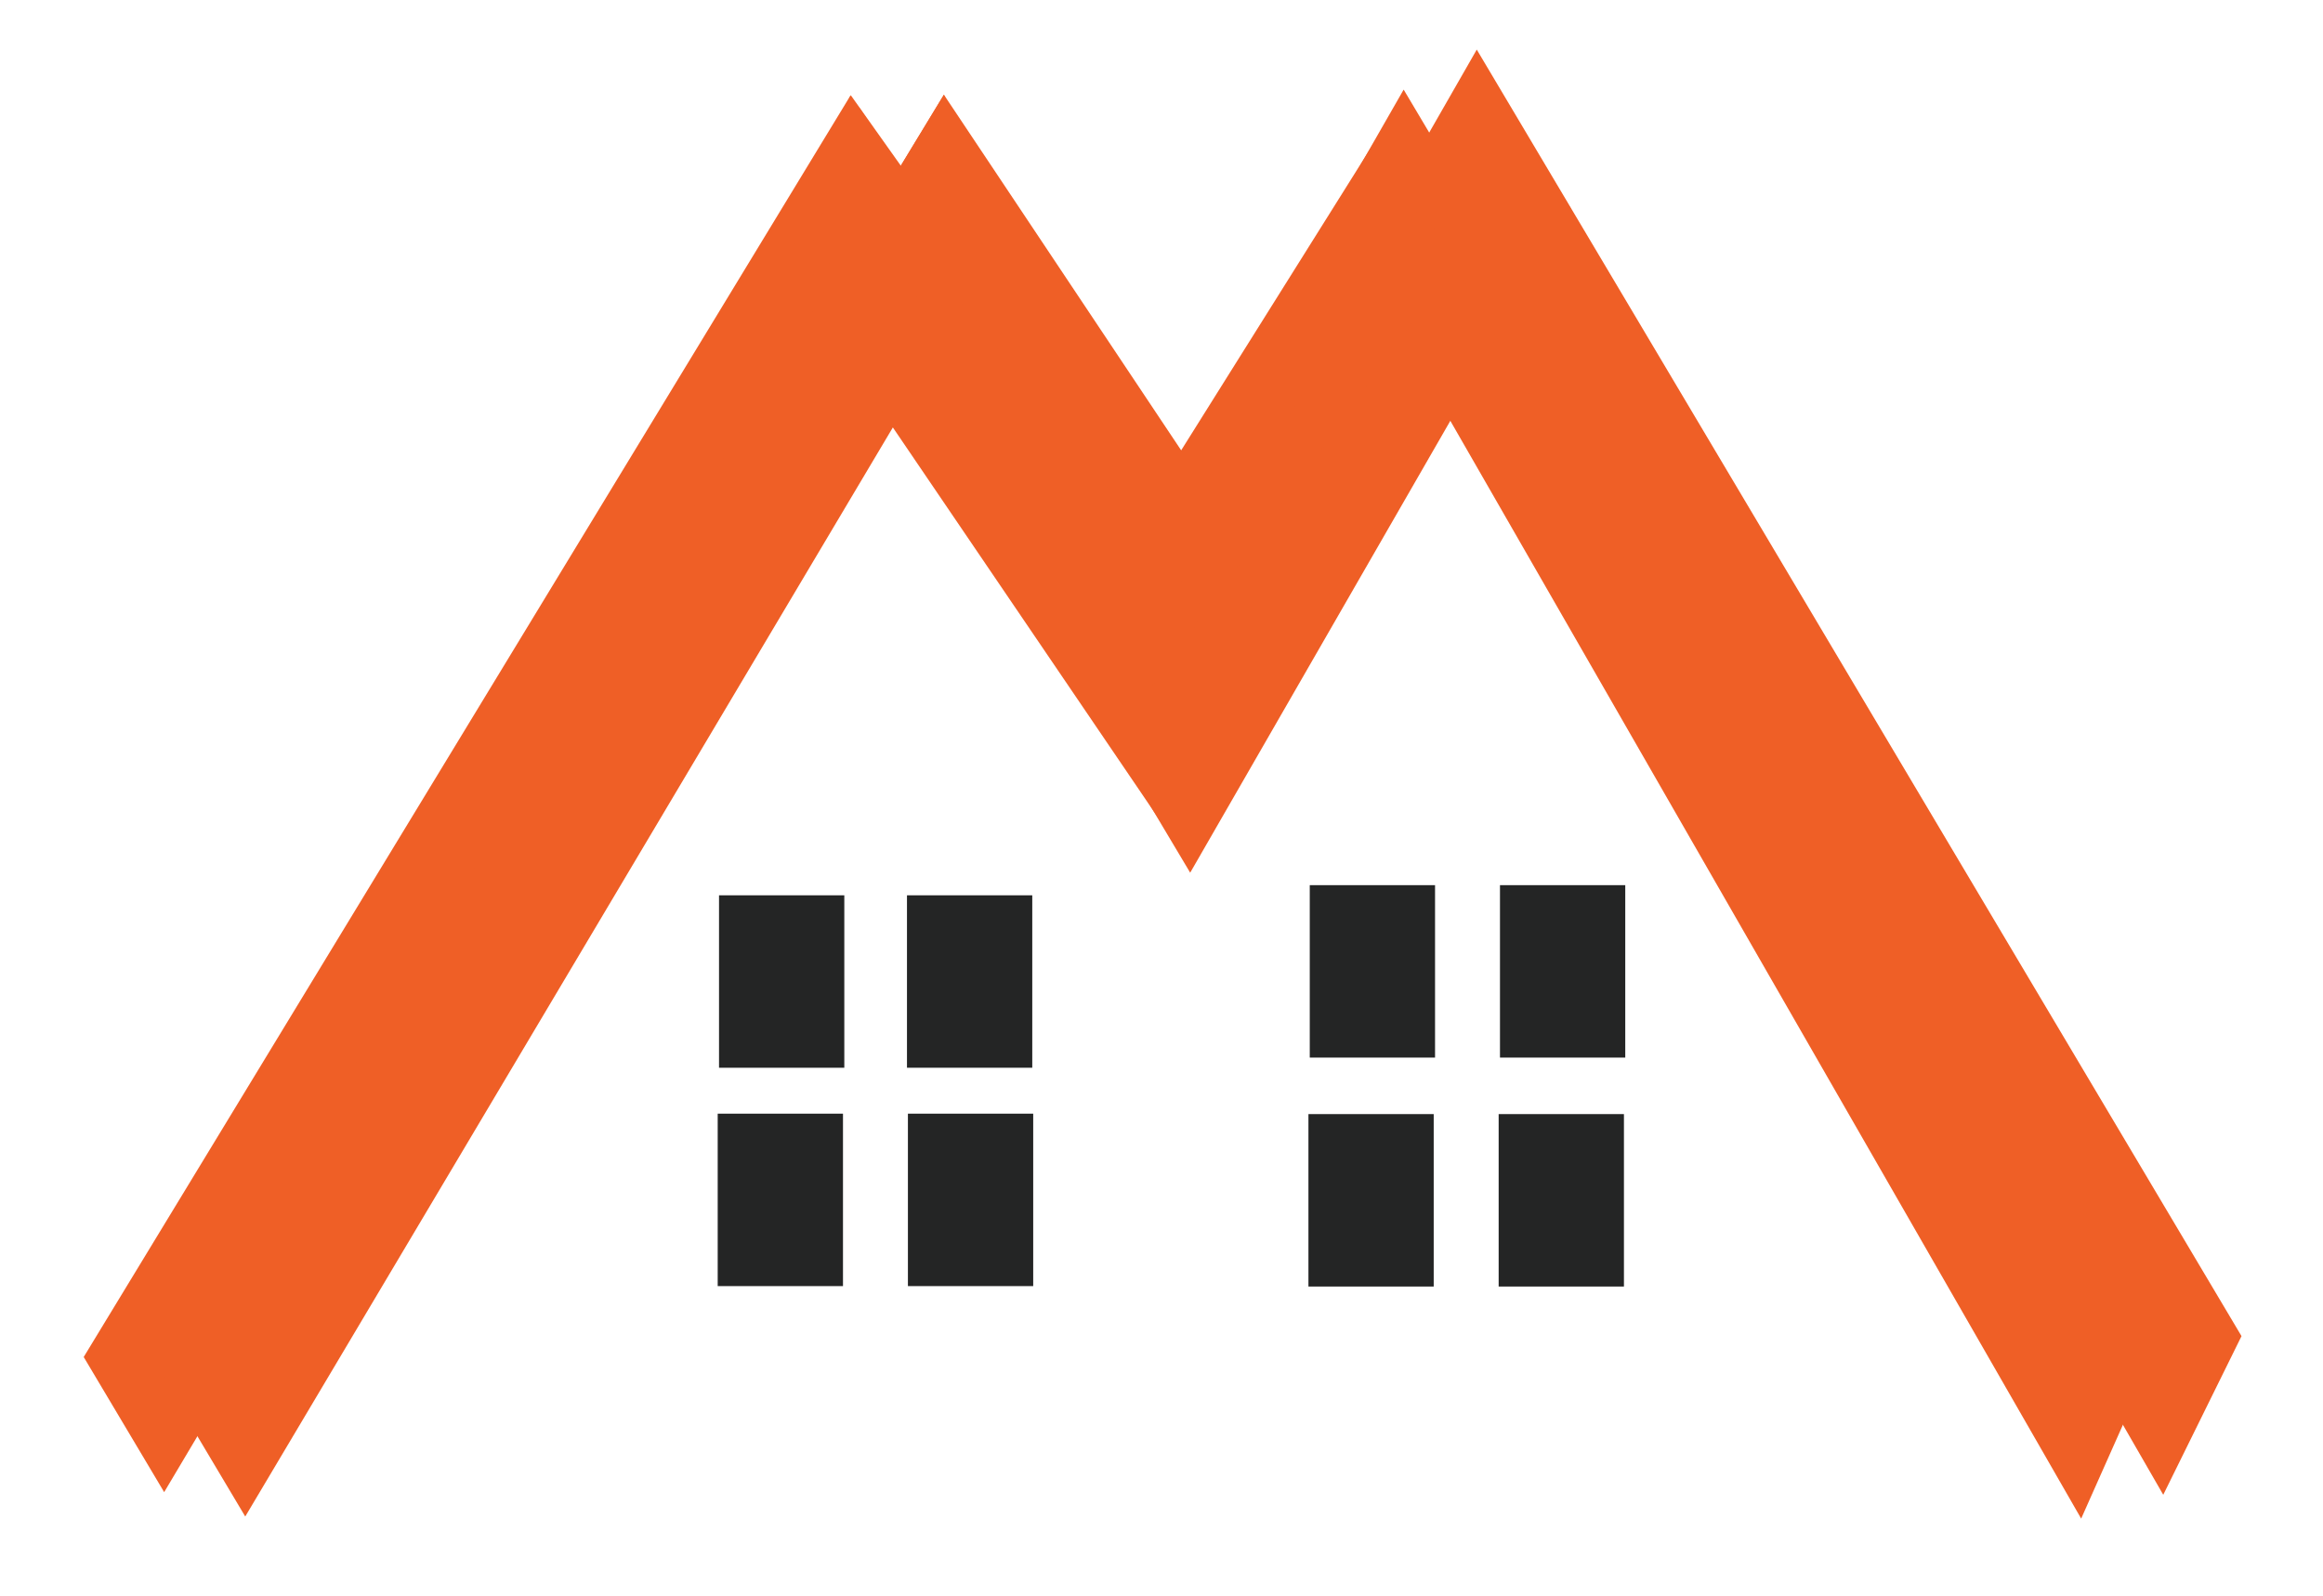
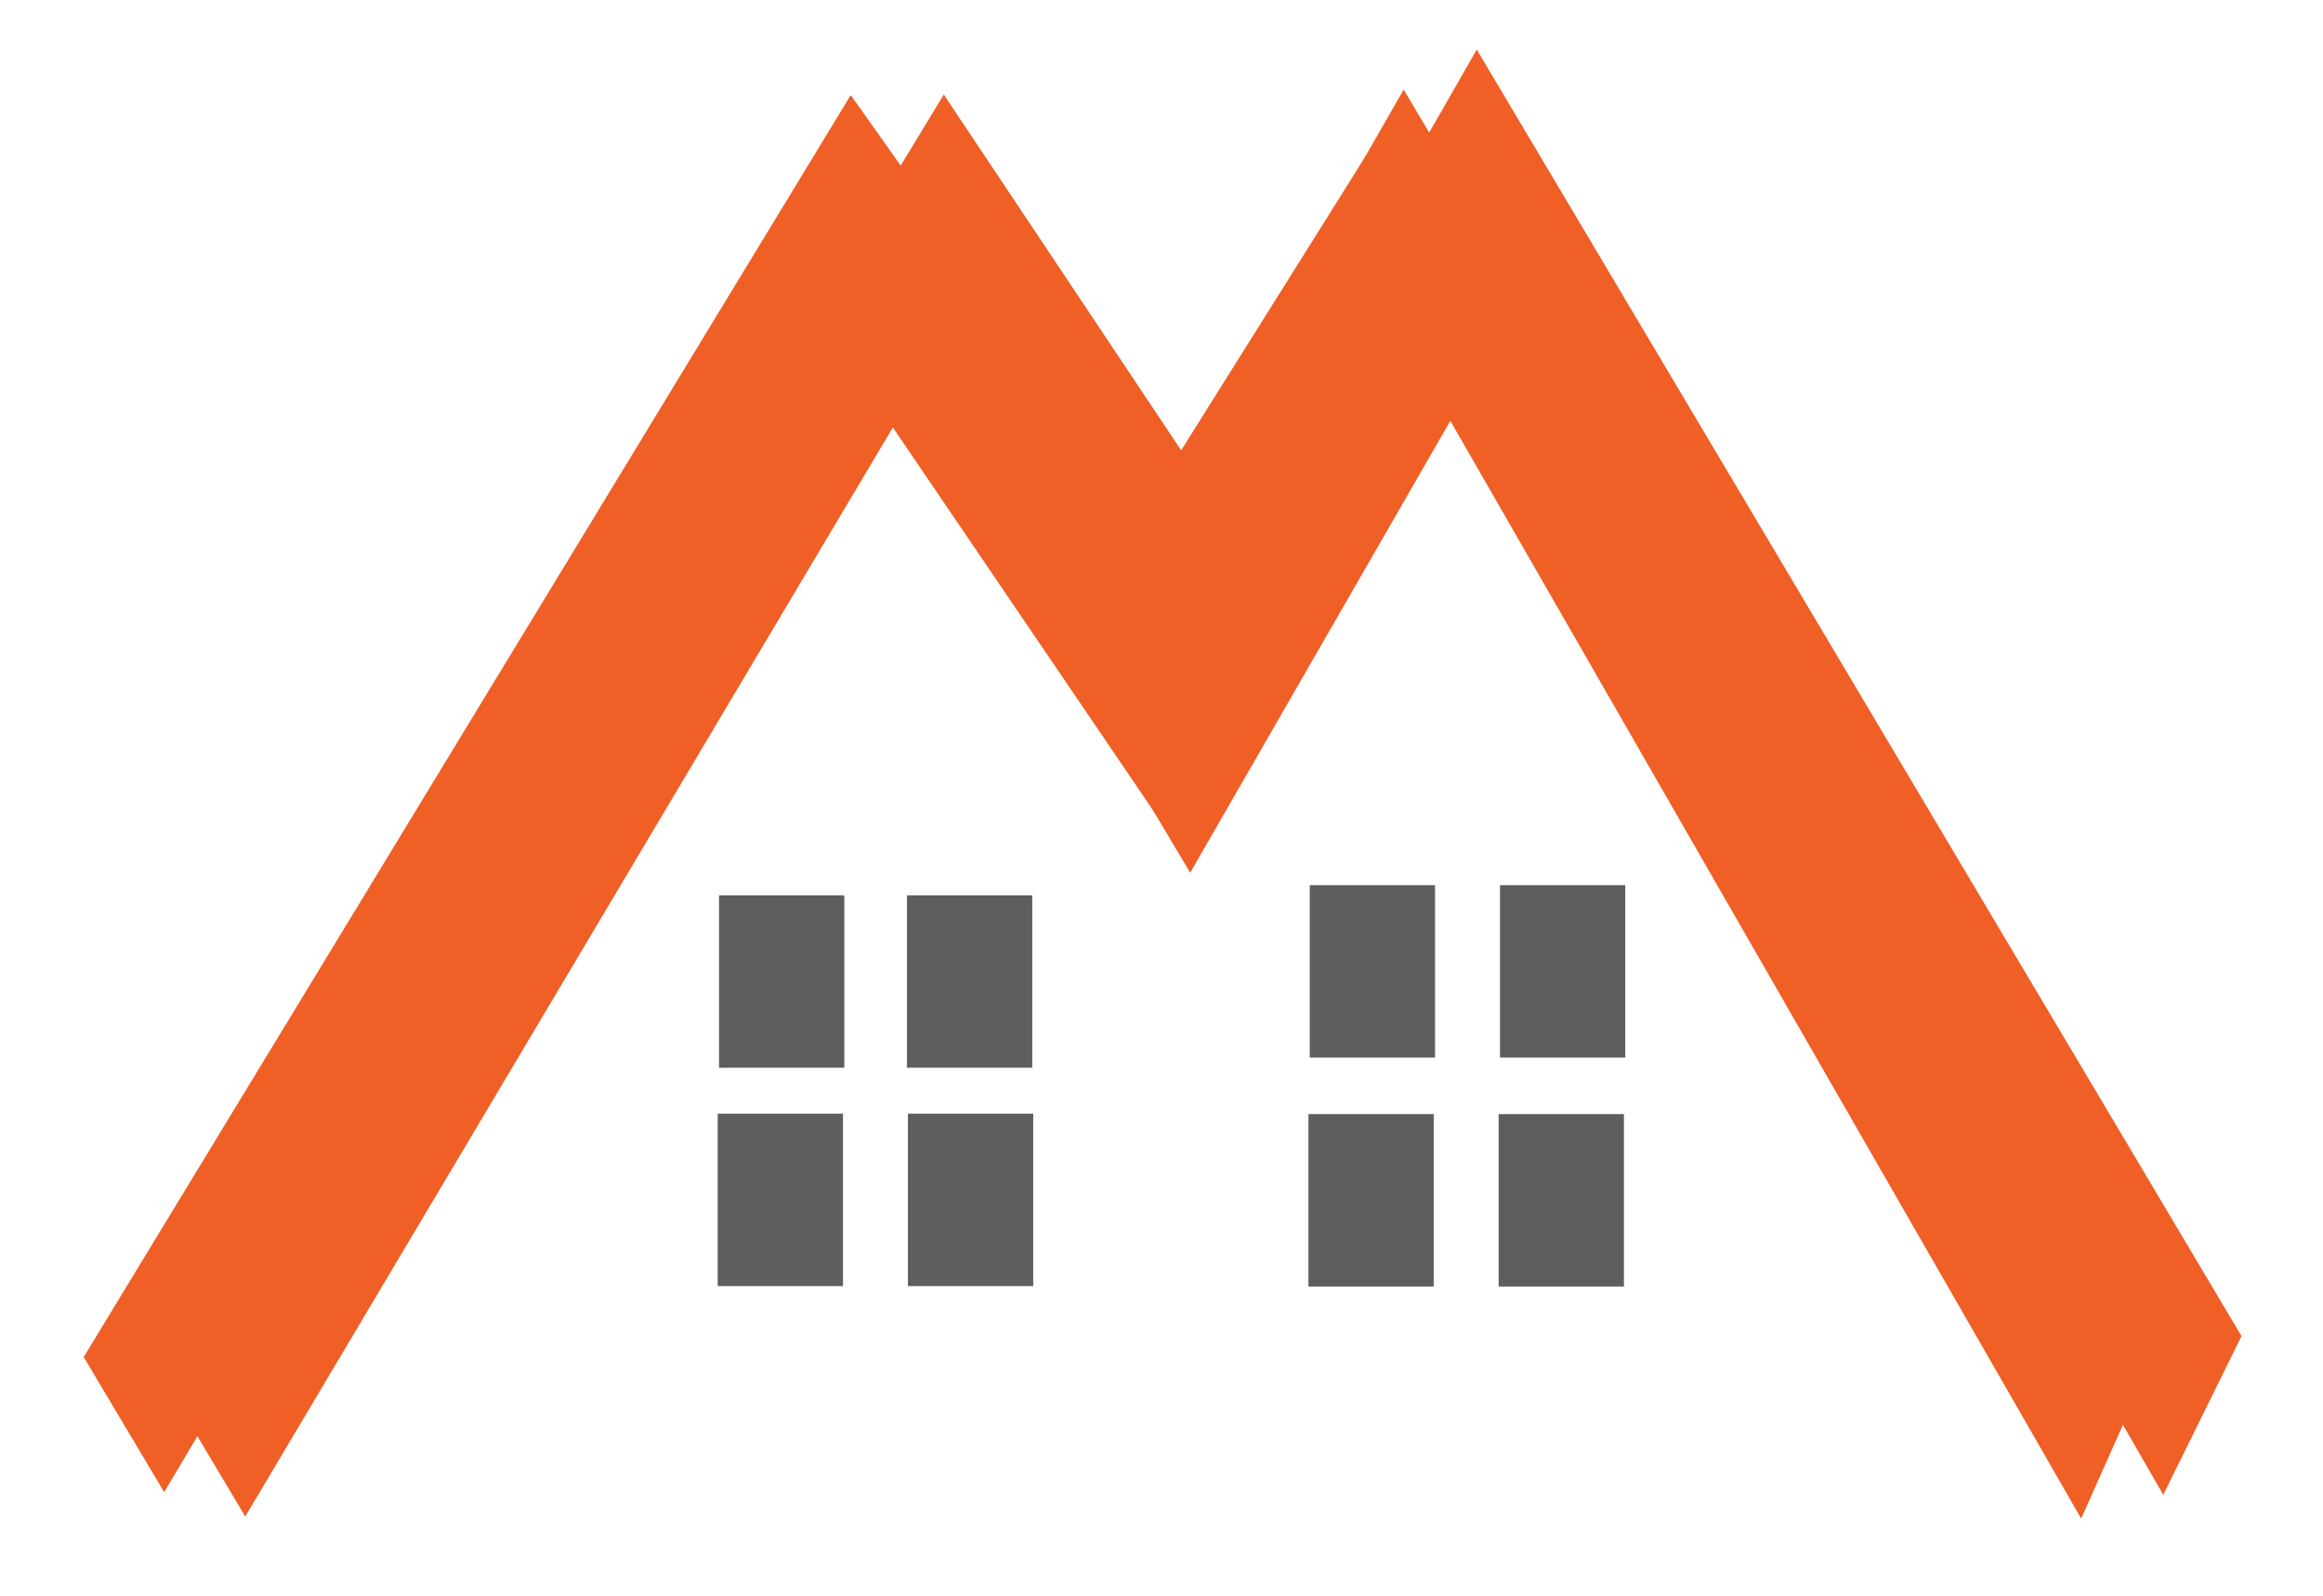
<svg xmlns="http://www.w3.org/2000/svg" version="1.1" x="0px" y="0px" width="219.333px" height="150.667px" viewBox="23.5 41.916 219.333 150.667" enable-background="new 23.5 41.916 219.333 150.667" xml:space="preserve">
  <g id="win">
    <g>
      <g>
-         <rect x="91.389" y="126.469" fill="#242525" width="11.829" height="16.285" />
+         <rect x="91.389" y="126.469" fill="#5E5E5E" width="11.829" height="16.285" />
      </g>
      <g>
-         <polyline fill="#242525" points="118.48,126.469 120.964,126.469 120.964,142.753 109.135,142.753 109.135,126.469      118.002,126.469    " />
+         <polyline fill="#5E5E5E" points="118.48,126.469 120.964,126.469 120.964,142.753 109.135,142.753 109.135,126.469      118.002,126.469    " />
      </g>
      <g>
-         <rect x="91.264" y="147.09" fill="#242525" width="11.829" height="16.285" />
+         <rect x="91.264" y="147.09" fill="#5E5E5E" width="11.829" height="16.285" />
      </g>
      <g>
-         <rect x="109.224" y="147.09" fill="#242525" width="11.829" height="16.285" />
+         <rect x="109.224" y="147.09" fill="#5E5E5E" width="11.829" height="16.285" />
      </g>
    </g>
    <g>
      <g>
-         <rect x="147.165" y="125.51" fill="#242525" width="11.829" height="16.284" />
+         <rect x="147.165" y="125.51" fill="#5E5E5E" width="11.829" height="16.284" />
      </g>
      <g>
-         <rect x="165.125" y="125.51" fill="#242525" width="11.829" height="16.284" />
+         <rect x="165.125" y="125.51" fill="#5E5E5E" width="11.829" height="16.284" />
      </g>
      <g>
-         <rect x="147.04" y="147.131" fill="#242525" width="11.828" height="16.285" />
+         <rect x="147.04" y="147.131" fill="#5E5E5E" width="11.828" height="16.285" />
      </g>
      <g>
-         <rect x="165" y="147.131" fill="#242525" width="11.829" height="16.285" />
+         <rect x="165" y="147.131" fill="#5E5E5E" width="11.829" height="16.285" />
      </g>
    </g>
  </g>
  <g id="M">
    <g>
      <g id="Layer_1_copy">
        <g>
          <path fill="#EF5F26" d="M155.847,51.223l-25.595,40.834c0.02,0.114,0.024,0.229,0.039,0.344c2.024,1.23,3.978,2.588,5.838,4      c1.446,1.098,2.868,2.199,4.254,3.327l22.434-37.009L155.847,51.223z" />
        </g>
        <g>
          <polygon fill="#EF5F26" points="156.031,50.378 226.95,169.709 220,185.333 149.258,62.199     " />
        </g>
        <g>
          <g>
            <path fill="#EF5F26" d="M106.672,68.666c0.098-0.06,0.197-0.108,0.296-0.161l2.969-4.994l-6.146-12.56l-72.388,119.12       L39,182.833L100.326,79.68c-0.095-2.273,0.979-4.604,3.226-5.426l0.494-0.832C104.091,71.524,105.126,69.612,106.672,68.666z" />
          </g>
          <g>
            <path fill="#EF5F26" d="M104.667,52.121l-6.971,11.497l7.09,11.693c0.051-0.015,0.107-0.021,0.16-0.034       c-0.226-2.108,0.87-4.382,2.604-5.442c2.606-1.594,5.553-0.486,7.174,1.964c0.071,0.107,0.939,1.319,0.272,0.434       c0.309,0.411,0.616,0.822,0.923,1.234c0.684,0.922,1.419,1.845,1.998,2.847c0.886,1.535,1.555,3.192,1.835,4.939       c3.988,1.161,6.468,4.637,9.094,7.774c0.822,0.982,1.308,2.166,1.443,3.369c0.729,0.444,1.456,0.902,2.167,1.377       L104.667,52.121z" />
          </g>
        </g>
        <g display="none">
          <rect x="92.451" y="128.081" display="inline" fill="#EF5F26" width="14.322" height="18.891" />
          <polyline display="inline" fill="#EF5F26" points="119.164,128.081 122.172,128.081 122.172,146.972 107.848,146.972       107.848,128.081 118.586,128.081     " />
          <rect x="92.299" y="149.641" display="inline" fill="#EF5F26" width="14.325" height="18.891" />
          <rect x="108.275" y="149.641" display="inline" fill="#EF5F26" width="14.325" height="18.891" />
          <rect x="143.715" y="128.128" display="inline" fill="#00AFEE" width="14.325" height="18.892" />
          <rect x="159.691" y="128.128" display="inline" fill="#00AFEE" width="14.325" height="18.892" />
          <rect x="143.564" y="149.689" display="inline" fill="#00AFEE" width="14.324" height="18.892" />
          <rect x="159.539" y="149.689" display="inline" fill="#00AFEE" width="14.323" height="18.892" />
        </g>
      </g>
      <g>
        <path fill="#EF5F26" d="M136.407,108.29c1.912,1.431,3.285,2.809,4.438,4.465l30.979-51.103l-7.098-11.705l-33.984,54.222     C132.51,105.114,134.788,107.079,136.407,108.29z" />
      </g>
      <g>
        <polygon fill="#EF5F26" points="162.933,46.6 235.139,168.098 227.75,183.083 156.036,58.636    " />
      </g>
      <g>
        <g>
          <polygon fill="#EF5F26" points="118.88,63.649 46.655,185.135 38.92,172.143 112.62,50.861     " />
        </g>
        <g>
          <path fill="#EF5F26" d="M142.502,110.606c2.293-3.797,3.586-5.568,4.563-8.113L112.62,50.861l-7.098,11.706l32.729,53.989      C139.67,114.639,141.14,112.864,142.502,110.606z" />
        </g>
      </g>
      <polygon fill="#EF5F26" points="103.825,50.902 109.041,58.252 103.564,69.259 98.347,61.91   " />
      <polygon fill="#EF5F26" points="142.334,105.916 133.328,119.855 103.918,76.568 113.784,69.864   " />
      <polygon fill="#EF5F26" points="135.875,124.333 128.5,111.958 158.212,70.491 164.683,74.282   " />
    </g>
  </g>
</svg>
